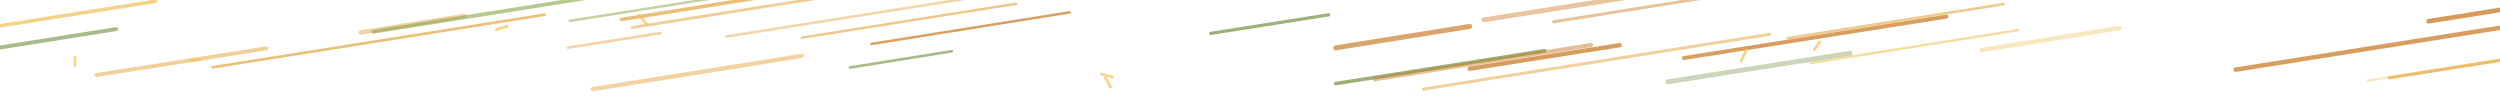
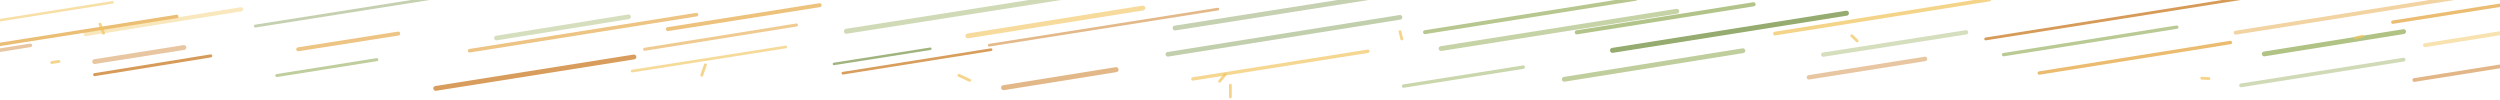
<svg xmlns="http://www.w3.org/2000/svg" viewBox="0 0 1400 56" preserveAspectRatio="xMidYMid slice">
-   <line x1="748" y1="46.8" x2="865" y2="28.4" stroke="#6E8C3A" stroke-width="2.0" stroke-linecap="round" opacity="0.69" />
-   <line x1="1110" y1="28.0" x2="1187" y2="15.7" stroke="#F0C35A" stroke-width="2.5" stroke-linecap="round" opacity="0.39" />
-   <line x1="54" y1="42.0" x2="149" y2="27.1" stroke="#E3A23A" stroke-width="2.2" stroke-linecap="round" opacity="0.51" />
-   <line x1="1014" y1="35.3" x2="1130" y2="16.9" stroke="#F0C35A" stroke-width="1.4" stroke-linecap="round" opacity="0.56" />
-   <line x1="202" y1="18.2" x2="260" y2="8.9" stroke="#E3A23A" stroke-width="2.5" stroke-linecap="round" opacity="0.48" />
-   <line x1="209" y1="17.8" x2="346" y2="-3.9" stroke="#8BA54B" stroke-width="2.1" stroke-linecap="round" opacity="0.61" />
-   <line x1="332" y1="49.9" x2="449" y2="31.3" stroke="#E3A23A" stroke-width="2.4" stroke-linecap="round" opacity="0.48" />
-   <line x1="348" y1="10.9" x2="431" y2="-2.3" stroke="#E3A23A" stroke-width="2.0" stroke-linecap="round" opacity="0.69" />
-   <line x1="1338" y1="43.6" x2="1445" y2="26.7" stroke="#E3A23A" stroke-width="1.7" stroke-linecap="round" opacity="0.72" />
-   <line x1="476" y1="37.8" x2="533" y2="28.7" stroke="#6E8C3A" stroke-width="1.5" stroke-linecap="round" opacity="0.60" />
-   <line x1="319" y1="11.7" x2="484" y2="-14.4" stroke="#8BA54B" stroke-width="1.4" stroke-linecap="round" opacity="0.51" />
-   <line x1="119" y1="37.7" x2="305" y2="8.2" stroke="#E3A23A" stroke-width="1.5" stroke-linecap="round" opacity="0.67" />
-   <line x1="748" y1="26.8" x2="823" y2="14.8" stroke="#C9781F" stroke-width="2.8" stroke-linecap="round" opacity="0.66" />
-   <line x1="488" y1="24.6" x2="599" y2="6.9" stroke="#C9781F" stroke-width="1.4" stroke-linecap="round" opacity="0.70" />
-   <line x1="797" y1="49.9" x2="991" y2="19.2" stroke="#E3A23A" stroke-width="1.7" stroke-linecap="round" opacity="0.51" />
-   <line x1="870" y1="12.2" x2="1046" y2="-15.7" stroke="#C9781F" stroke-width="1.7" stroke-linecap="round" opacity="0.45" />
-   <line x1="407" y1="20.4" x2="571" y2="-5.5" stroke="#E3A23A" stroke-width="1.5" stroke-linecap="round" opacity="0.43" />
-   <line x1="-57" y1="23.5" x2="87" y2="0.7" stroke="#F0C35A" stroke-width="2.0" stroke-linecap="round" opacity="0.73" />
-   <line x1="770" y1="44.4" x2="891" y2="25.2" stroke="#C9781F" stroke-width="2.3" stroke-linecap="round" opacity="0.47" />
-   <line x1="823" y1="38.5" x2="907" y2="25.3" stroke="#C9781F" stroke-width="2.4" stroke-linecap="round" opacity="0.73" />
-   <line x1="1326" y1="45.1" x2="1405" y2="32.6" stroke="#F0C35A" stroke-width="1.5" stroke-linecap="round" opacity="0.37" />
-   <line x1="678" y1="18.7" x2="744" y2="8.3" stroke="#6E8C3A" stroke-width="1.8" stroke-linecap="round" opacity="0.68" />
-   <line x1="354" y1="15.4" x2="492" y2="-6.4" stroke="#E3A23A" stroke-width="1.6" stroke-linecap="round" opacity="0.54" />
-   <line x1="831" y1="11.1" x2="978" y2="-12.0" stroke="#C9781F" stroke-width="2.7" stroke-linecap="round" opacity="0.43" />
-   <line x1="318" y1="26.7" x2="370" y2="18.5" stroke="#E3A23A" stroke-width="1.5" stroke-linecap="round" opacity="0.46" />
-   <line x1="1360" y1="11.9" x2="1488" y2="-8.4" stroke="#C9781F" stroke-width="2.6" stroke-linecap="round" opacity="0.74" />
-   <line x1="943" y1="32.5" x2="1090" y2="9.3" stroke="#C9781F" stroke-width="2.2" stroke-linecap="round" opacity="0.72" />
-   <line x1="449" y1="21.1" x2="569" y2="2.1" stroke="#E3A23A" stroke-width="1.4" stroke-linecap="round" opacity="0.60" />
-   <line x1="1001" y1="21.4" x2="1122" y2="2.3" stroke="#E3A23A" stroke-width="1.5" stroke-linecap="round" opacity="0.57" />
-   <line x1="1252" y1="39.0" x2="1411" y2="13.8" stroke="#C9781F" stroke-width="2.5" stroke-linecap="round" opacity="0.72" />
-   <line x1="934" y1="45.8" x2="1036" y2="29.8" stroke="#6E8C3A" stroke-width="2.7" stroke-linecap="round" opacity="0.36" />
-   <line x1="-58" y1="35.8" x2="65" y2="16.3" stroke="#6E8C3A" stroke-width="2.2" stroke-linecap="round" opacity="0.59" />
-   <line x1="112" y1="33.6" x2="106" y2="33.7" stroke="#F0C35A" stroke-width="1.6" stroke-linecap="round" opacity="0.7" />
-   <line x1="1019" y1="23.5" x2="1016" y2="27.8" stroke="#F0C35A" stroke-width="1.6" stroke-linecap="round" opacity="0.7" />
-   <line x1="617" y1="41.5" x2="623" y2="43.2" stroke="#F0C35A" stroke-width="1.6" stroke-linecap="round" opacity="0.7" />
-   <line x1="42" y1="32.1" x2="42" y2="36.7" stroke="#F0C35A" stroke-width="1.6" stroke-linecap="round" opacity="0.7" />
-   <line x1="978" y1="27.9" x2="975" y2="34.2" stroke="#F0C35A" stroke-width="1.6" stroke-linecap="round" opacity="0.7" />
-   <line x1="358" y1="8.5" x2="362" y2="13.3" stroke="#F0C35A" stroke-width="1.6" stroke-linecap="round" opacity="0.7" />
-   <line x1="284" y1="14.8" x2="278" y2="16.5" stroke="#F0C35A" stroke-width="1.6" stroke-linecap="round" opacity="0.7" />
-   <line x1="619" y1="43.7" x2="622" y2="48.8" stroke="#F0C35A" stroke-width="1.6" stroke-linecap="round" opacity="0.7" />
+   <line x1="-48" y1="18.9" x2="63" y2="1.3" stroke="#F0C35A" stroke-width="1.4" stroke-linecap="round" opacity="0.54" />
+   <line x1="-44" y1="31.8" x2="99" y2="9.2" stroke="#E3A23A" stroke-width="1.9" stroke-linecap="round" opacity="0.70" />
+   <line x1="-70" y1="39.2" x2="17" y2="25.4" stroke="#C9781F" stroke-width="2.0" stroke-linecap="round" opacity="0.42" />
+   <line x1="48" y1="19.1" x2="135" y2="5.2" stroke="#F0C35A" stroke-width="2.3" stroke-linecap="round" opacity="0.40" />
+   <line x1="53" y1="34.5" x2="103" y2="26.6" stroke="#C9781F" stroke-width="2.7" stroke-linecap="round" opacity="0.42" />
+   <line x1="53" y1="41.8" x2="118" y2="31.3" stroke="#C9781F" stroke-width="1.7" stroke-linecap="round" opacity="0.74" />
+   <line x1="143" y1="14.6" x2="288" y2="-8.3" stroke="#6E8C3A" stroke-width="1.6" stroke-linecap="round" opacity="0.41" />
+   <line x1="167" y1="27.6" x2="223" y2="18.8" stroke="#E3A23A" stroke-width="2.2" stroke-linecap="round" opacity="0.63" />
+   <line x1="155" y1="42.3" x2="211" y2="33.4" stroke="#8BA54B" stroke-width="1.7" stroke-linecap="round" opacity="0.54" />
+   <line x1="278" y1="21.3" x2="352" y2="9.4" stroke="#8BA54B" stroke-width="2.6" stroke-linecap="round" opacity="0.36" />
+   <line x1="263" y1="28.4" x2="390" y2="8.2" stroke="#E3A23A" stroke-width="2.0" stroke-linecap="round" opacity="0.63" />
+   <line x1="244" y1="49.5" x2="355" y2="31.9" stroke="#C9781F" stroke-width="2.7" stroke-linecap="round" opacity="0.73" />
+   <line x1="374" y1="16.3" x2="459" y2="2.9" stroke="#E3A23A" stroke-width="2.2" stroke-linecap="round" opacity="0.66" />
+   <line x1="361" y1="27.6" x2="446" y2="14.0" stroke="#E3A23A" stroke-width="1.7" stroke-linecap="round" opacity="0.56" />
+   <line x1="354" y1="39.8" x2="440" y2="26.3" stroke="#F0C35A" stroke-width="1.5" stroke-linecap="round" opacity="0.62" />
+   <line x1="474" y1="17.5" x2="603" y2="-2.8" stroke="#8BA54B" stroke-width="2.8" stroke-linecap="round" opacity="0.41" />
+   <line x1="467" y1="35.8" x2="521" y2="27.3" stroke="#6E8C3A" stroke-width="1.4" stroke-linecap="round" opacity="0.65" />
+   <line x1="472" y1="41.0" x2="555" y2="27.8" stroke="#C9781F" stroke-width="1.5" stroke-linecap="round" opacity="0.72" />
+   <line x1="542" y1="20.1" x2="640" y2="4.5" stroke="#F0C35A" stroke-width="2.7" stroke-linecap="round" opacity="0.60" />
+   <line x1="554" y1="25.3" x2="682" y2="5.1" stroke="#C9781F" stroke-width="1.5" stroke-linecap="round" opacity="0.52" />
+   <line x1="562" y1="49.1" x2="625" y2="39.0" stroke="#C9781F" stroke-width="2.8" stroke-linecap="round" opacity="0.53" />
+   <line x1="658" y1="15.7" x2="780" y2="-3.5" stroke="#6E8C3A" stroke-width="2.7" stroke-linecap="round" opacity="0.40" />
+   <line x1="654" y1="30.4" x2="784" y2="9.7" stroke="#6E8C3A" stroke-width="2.6" stroke-linecap="round" opacity="0.42" />
+   <line x1="668" y1="44.2" x2="766" y2="28.7" stroke="#F0C35A" stroke-width="1.9" stroke-linecap="round" opacity="0.66" />
+   <line x1="798" y1="18.0" x2="916" y2="-0.7" stroke="#8BA54B" stroke-width="2.2" stroke-linecap="round" opacity="0.62" />
+   <line x1="807" y1="27.2" x2="939" y2="6.3" stroke="#8BA54B" stroke-width="2.7" stroke-linecap="round" opacity="0.49" />
+   <line x1="786" y1="48.2" x2="853" y2="37.6" stroke="#8BA54B" stroke-width="1.9" stroke-linecap="round" opacity="0.46" />
+   <line x1="883" y1="18.1" x2="982" y2="2.4" stroke="#8BA54B" stroke-width="2.3" stroke-linecap="round" opacity="0.65" />
+   <line x1="903" y1="28.2" x2="1034" y2="7.4" stroke="#6E8C3A" stroke-width="2.8" stroke-linecap="round" opacity="0.73" />
+   <line x1="876" y1="44.4" x2="976" y2="28.4" stroke="#8BA54B" stroke-width="2.7" stroke-linecap="round" opacity="0.54" />
+   <line x1="994" y1="18.8" x2="1114" y2="-0.3" stroke="#F0C35A" stroke-width="2.1" stroke-linecap="round" opacity="0.72" />
+   <line x1="1021" y1="30.6" x2="1101" y2="18.1" stroke="#8BA54B" stroke-width="2.4" stroke-linecap="round" opacity="0.36" />
+   <line x1="1013" y1="43.3" x2="1078" y2="33.0" stroke="#C9781F" stroke-width="2.5" stroke-linecap="round" opacity="0.42" />
+   <line x1="1112" y1="21.8" x2="1259" y2="-1.5" stroke="#C9781F" stroke-width="1.6" stroke-linecap="round" opacity="0.74" />
+   <line x1="1122" y1="30.6" x2="1219" y2="15.2" stroke="#8BA54B" stroke-width="1.9" stroke-linecap="round" opacity="0.59" />
+   <line x1="1142" y1="40.9" x2="1249" y2="23.8" stroke="#E3A23A" stroke-width="1.9" stroke-linecap="round" opacity="0.73" />
+   <line x1="1252" y1="18.3" x2="1387" y2="-3.1" stroke="#E3A23A" stroke-width="2.2" stroke-linecap="round" opacity="0.47" />
+   <line x1="1268" y1="30.2" x2="1346" y2="17.7" stroke="#8BA54B" stroke-width="2.7" stroke-linecap="round" opacity="0.68" />
+   <line x1="1255" y1="47.8" x2="1346" y2="33.4" stroke="#8BA54B" stroke-width="2.1" stroke-linecap="round" opacity="0.41" />
+   <line x1="1340" y1="12.4" x2="1437" y2="-2.9" stroke="#E3A23A" stroke-width="1.9" stroke-linecap="round" opacity="0.71" />
+   <line x1="1358" y1="25.3" x2="1407" y2="17.5" stroke="#F0C35A" stroke-width="2.2" stroke-linecap="round" opacity="0.48" />
+   <line x1="1352" y1="44.8" x2="1488" y2="23.2" stroke="#C9781F" stroke-width="2.1" stroke-linecap="round" opacity="0.54" />
+   <line x1="537" y1="42.2" x2="543" y2="45.0" stroke="#F0C35A" stroke-width="1.6" stroke-linecap="round" opacity="0.7" />
+   <line x1="1037" y1="20.0" x2="1040" y2="22.9" stroke="#F0C35A" stroke-width="1.6" stroke-linecap="round" opacity="0.7" />
+   <line x1="1323" y1="20.3" x2="1319" y2="21.3" stroke="#F0C35A" stroke-width="1.6" stroke-linecap="round" opacity="0.7" />
+   <line x1="33" y1="34.4" x2="29" y2="35.0" stroke="#F0C35A" stroke-width="1.6" stroke-linecap="round" opacity="0.7" />
+   <line x1="56" y1="13.5" x2="58" y2="18.6" stroke="#F0C35A" stroke-width="1.6" stroke-linecap="round" opacity="0.7" />
+   <line x1="784" y1="17.7" x2="785" y2="21.8" stroke="#F0C35A" stroke-width="1.6" stroke-linecap="round" opacity="0.7" />
+   <line x1="686" y1="41.8" x2="683" y2="45.5" stroke="#F0C35A" stroke-width="1.6" stroke-linecap="round" opacity="0.7" />
+   <line x1="689" y1="47.7" x2="689" y2="54.3" stroke="#F0C35A" stroke-width="1.6" stroke-linecap="round" opacity="0.7" />
+   <line x1="1233" y1="43.8" x2="1237" y2="44.0" stroke="#F0C35A" stroke-width="1.6" stroke-linecap="round" opacity="0.7" />
+   <line x1="395" y1="36.3" x2="393" y2="42.1" stroke="#F0C35A" stroke-width="1.6" stroke-linecap="round" opacity="0.7" />
</svg>
